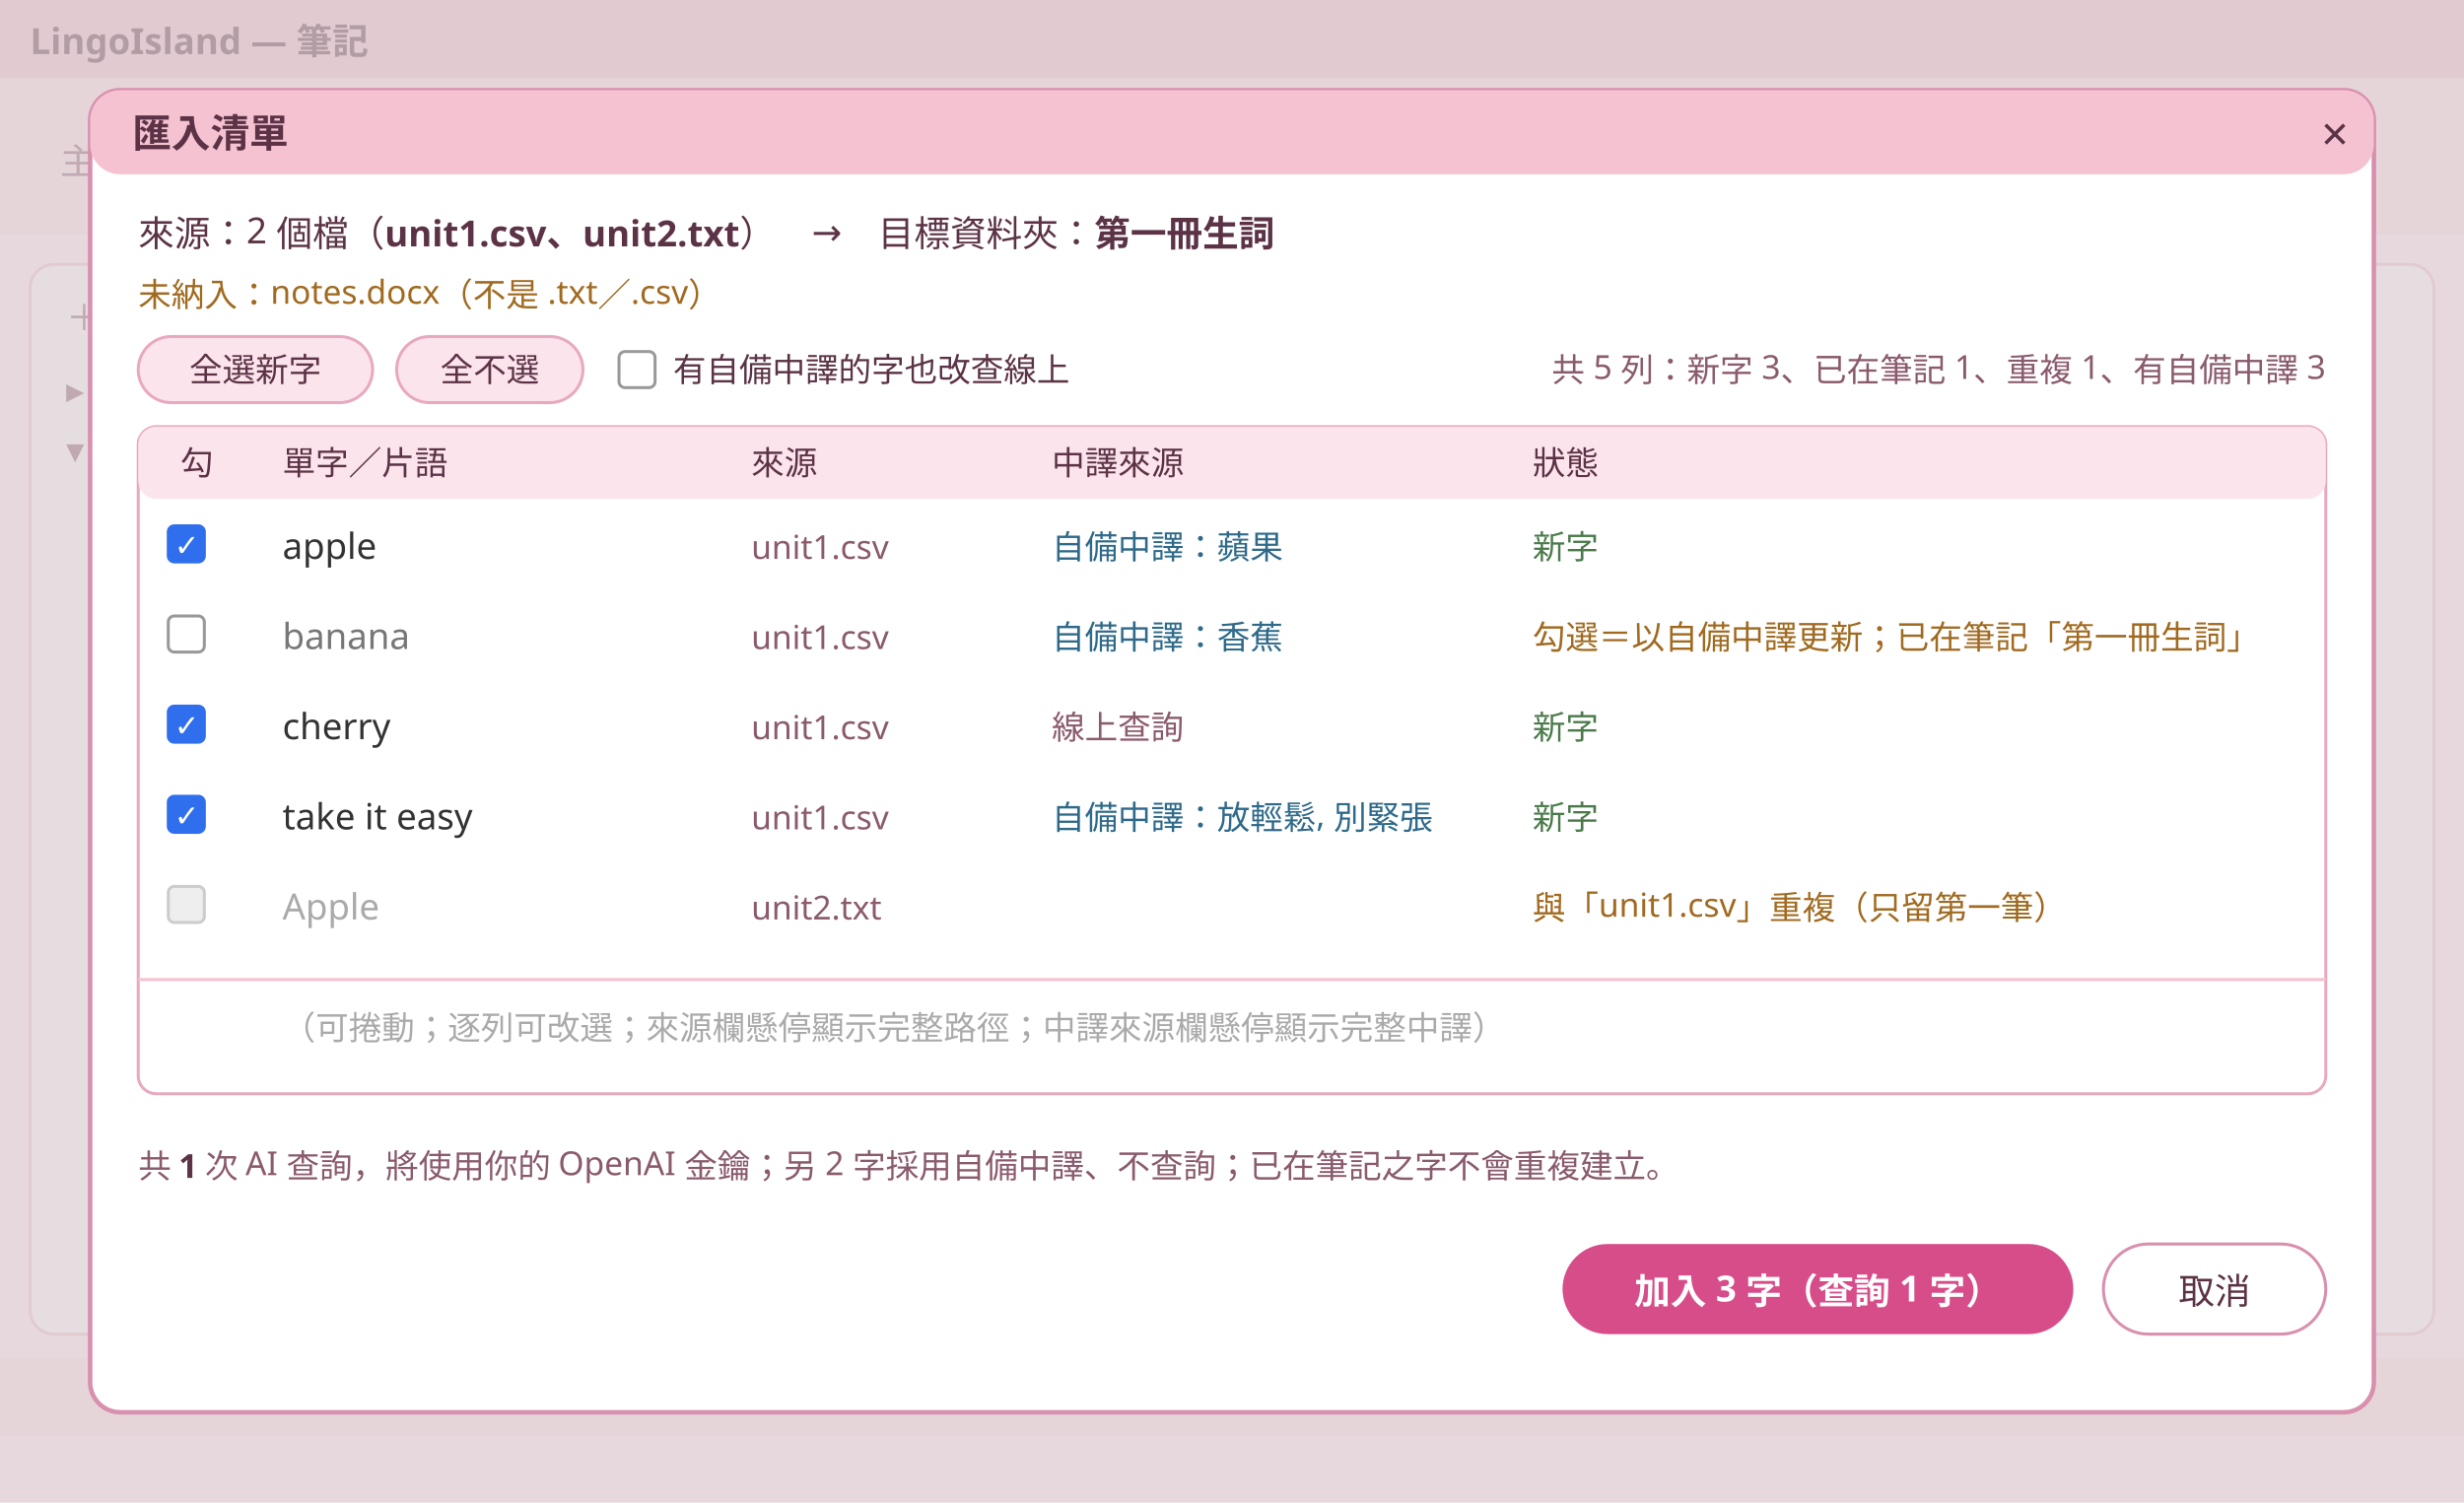
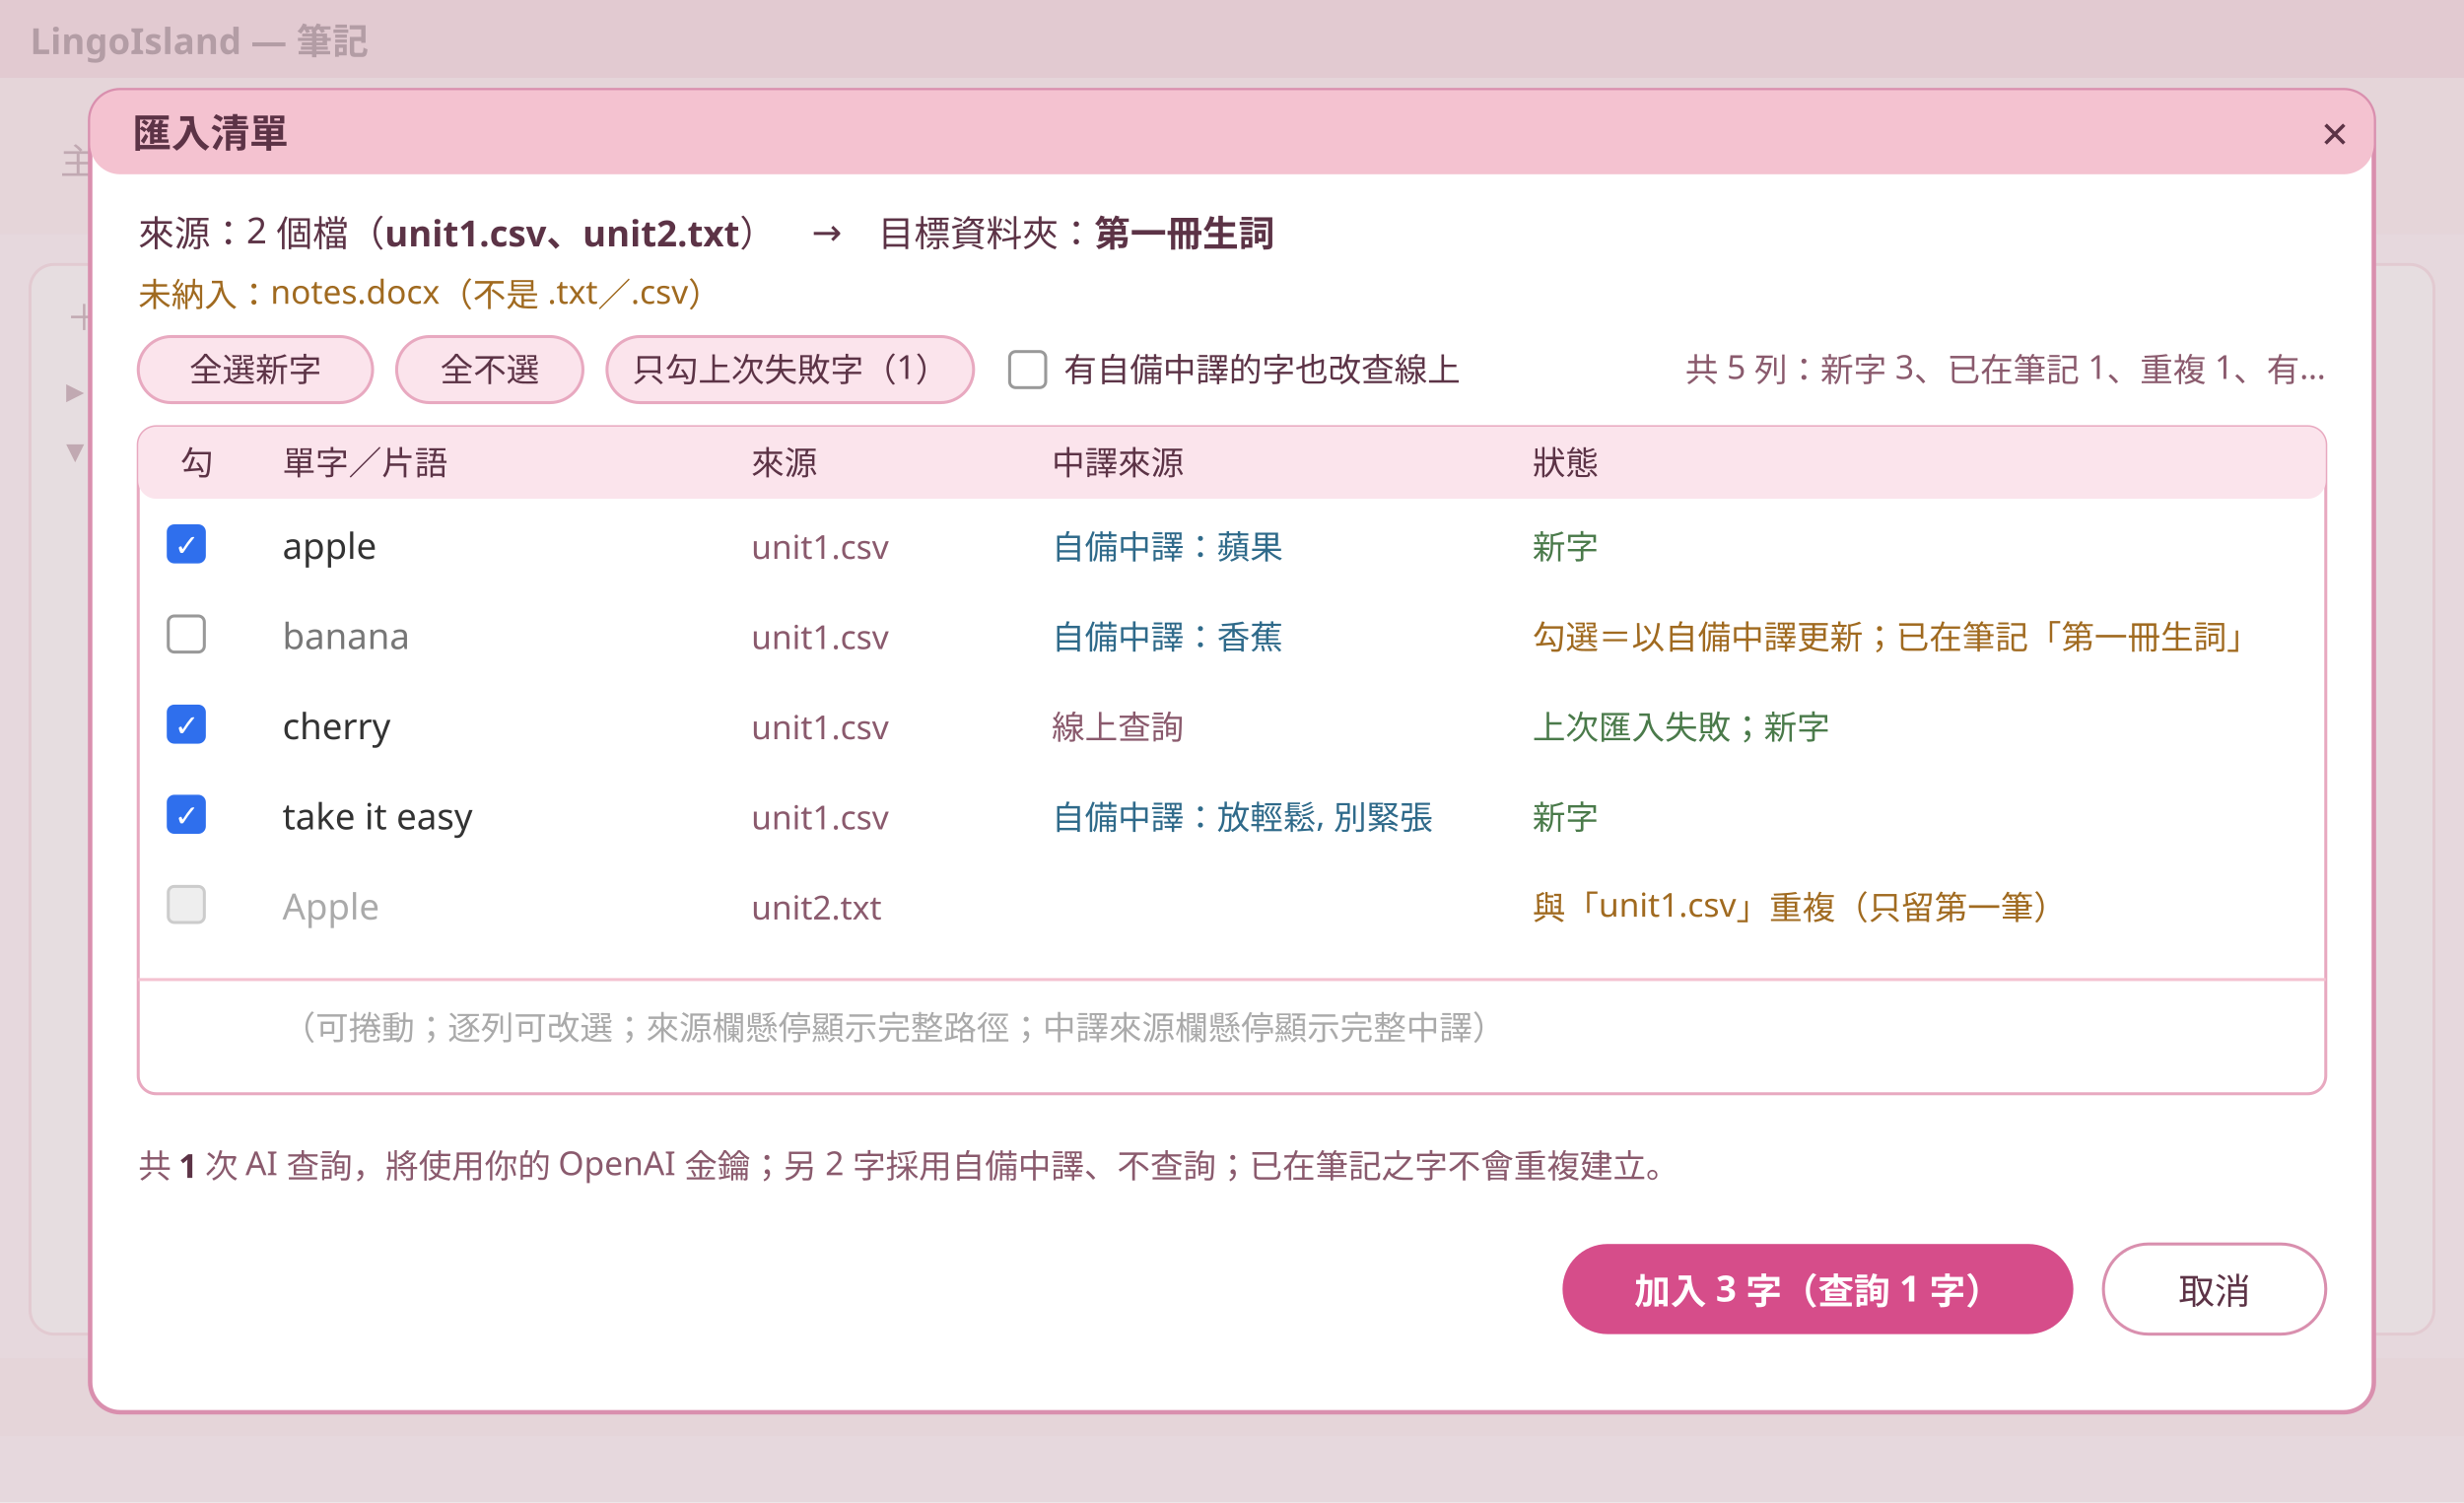
<svg xmlns="http://www.w3.org/2000/svg" width="820" height="500" viewBox="0 0 820 500" font-family="Segoe UI, Microsoft JhengHei, PingFang TC, system-ui, sans-serif">
  <rect width="820" height="500" fill="#FFF0F5" />
  <g opacity="0.35">
    <rect x="0" y="0" width="820" height="26" fill="#F4C2D0" />
    <text x="10" y="18" font-size="12" font-weight="600" fill="#5C3346">LingoIsland — 筆記</text>
    <rect x="0" y="26" width="820" height="52" fill="#FBE4EC" />
    <text x="20" y="58" font-size="12" fill="#8A5A6D">主題　擷取　影片　電子書　筆記　歷史　選項　關於</text>
    <rect x="10" y="88" width="180" height="356" rx="8" fill="#FFFFFF" stroke="#F4C2D0" />
    <text x="22" y="110" font-size="12" fill="#8A5A6D">＋ 新增資料夾　匯入清單</text>
    <text x="22" y="134" font-size="12" fill="#8A5A6D">▸ My Notes</text>
    <text x="22" y="154" font-size="12" font-weight="600" fill="#8A5A6D">▾ 第一冊生詞</text>
    <rect x="200" y="88" width="610" height="356" rx="8" fill="#FFFFFF" stroke="#F4C2D0" />
    <text x="212" y="110" font-size="12" fill="#8A5A6D">字母　日期　自訂　清除練習紀錄</text>
    <rect x="0" y="452" width="820" height="26" fill="#FBE4EC" />
  </g>
  <rect x="0" y="0" width="820" height="500" fill="#000000" opacity="0.10" />
  <rect x="30" y="30" width="760" height="440" rx="10" fill="#FFFFFF" stroke="#D98FAE" stroke-width="1.5" />
  <rect x="30" y="30" width="760" height="28" rx="10" fill="#F4C2D0" />
  <text x="44" y="49" font-size="13" font-weight="600" fill="#5C3346">匯入清單</text>
  <text x="772" y="49" font-size="12" fill="#5C3346">✕</text>
  <text x="46" y="82" font-size="12" fill="#5C3346">來源：2 個檔（<tspan font-weight="600">unit1.csv、unit2.txt</tspan>）　→　目標資料夾：<tspan font-weight="600">第一冊生詞</tspan>
  </text>
  <text x="46" y="102" font-size="11" fill="#A06A20">未納入：notes.docx（不是 .txt／.csv）</text>
  <rect x="46" y="112" width="78" height="22" rx="11" fill="#FBE4EC" stroke="#E8A9C0" />
  <text x="85" y="127" font-size="11" text-anchor="middle" fill="#5C3346">全選新字</text>
  <rect x="132" y="112" width="62" height="22" rx="11" fill="#FBE4EC" stroke="#E8A9C0" />
  <text x="163" y="127" font-size="11" text-anchor="middle" fill="#5C3346">全不選</text>
-   <rect x="206" y="117" width="12" height="12" rx="2" fill="#FFFFFF" stroke="#999" />
-   <text x="224" y="127" font-size="11" fill="#5C3346">有自備中譯的字也改查線上</text>
-   <text x="774" y="127" font-size="11" text-anchor="end" fill="#8A5A6D">共 5 列：新字 3、已在筆記 1、重複 1、有自備中譯 3</text>
+   <rect x="202" y="112" width="122" height="22" rx="11" fill="#FBE4EC" stroke="#E8A9C0" />
+   <text x="263" y="127" font-size="11" text-anchor="middle" fill="#5C3346">只勾上次失敗字（1）</text>
+   <rect x="336" y="117" width="12" height="12" rx="2" fill="#FFFFFF" stroke="#999" />
+   <text x="354" y="127" font-size="11" fill="#5C3346">有自備中譯的字也改查線上</text>
+   <text x="774" y="127" font-size="11" text-anchor="end" fill="#8A5A6D">共 5 列：新字 3、已在筆記 1、重複 1、有…</text>
  <rect x="46" y="142" width="728" height="222" rx="6" fill="#FFFFFF" stroke="#E8A9C0" />
  <rect x="46" y="142" width="728" height="24" rx="6" fill="#FBE4EC" />
  <text x="60" y="158" font-size="11" fill="#5C3346">勾</text>
  <text x="94" y="158" font-size="11" fill="#5C3346">單字／片語</text>
  <text x="250" y="158" font-size="11" fill="#5C3346">來源</text>
  <text x="350" y="158" font-size="11" fill="#5C3346">中譯來源</text>
  <text x="510" y="158" font-size="11" fill="#5C3346">狀態</text>
  <rect x="56" y="175" width="12" height="12" rx="2" fill="#2F6FED" stroke="#2F6FED" />
  <text x="58" y="185" font-size="10" fill="#FFFFFF">✓</text>
  <text x="94" y="186" font-size="12" fill="#333">apple</text>
  <text x="250" y="186" font-size="11" fill="#8A5A6D">unit1.csv</text>
  <text x="350" y="186" font-size="11" fill="#2F6A8A">自備中譯：蘋果</text>
  <text x="510" y="186" font-size="11" fill="#4A7A4A">新字</text>
  <rect x="56" y="205" width="12" height="12" rx="2" fill="#FFFFFF" stroke="#999" />
  <text x="94" y="216" font-size="12" fill="#777">banana</text>
  <text x="250" y="216" font-size="11" fill="#8A5A6D">unit1.csv</text>
  <text x="350" y="216" font-size="11" fill="#2F6A8A">自備中譯：香蕉</text>
  <text x="510" y="216" font-size="11" fill="#A06A20">勾選＝以自備中譯更新；已在筆記「第一冊生詞」</text>
  <rect x="56" y="235" width="12" height="12" rx="2" fill="#2F6FED" stroke="#2F6FED" />
  <text x="58" y="245" font-size="10" fill="#FFFFFF">✓</text>
  <text x="94" y="246" font-size="12" fill="#333">cherry</text>
  <text x="250" y="246" font-size="11" fill="#8A5A6D">unit1.csv</text>
  <text x="350" y="246" font-size="11" fill="#8A5A6D">線上查詢</text>
-   <text x="510" y="246" font-size="11" fill="#4A7A4A">新字</text>
+   <text x="510" y="246" font-size="11" fill="#4A7A4A">上次匯入失敗；新字</text>
  <rect x="56" y="265" width="12" height="12" rx="2" fill="#2F6FED" stroke="#2F6FED" />
  <text x="58" y="275" font-size="10" fill="#FFFFFF">✓</text>
  <text x="94" y="276" font-size="12" fill="#333">take it easy</text>
  <text x="250" y="276" font-size="11" fill="#8A5A6D">unit1.csv</text>
  <text x="350" y="276" font-size="11" fill="#2F6A8A">自備中譯：放輕鬆, 別緊張</text>
  <text x="510" y="276" font-size="11" fill="#4A7A4A">新字</text>
  <rect x="56" y="295" width="12" height="12" rx="2" fill="#EEEEEE" stroke="#CCCCCC" />
  <text x="94" y="306" font-size="12" fill="#AAAAAA">Apple</text>
  <text x="250" y="306" font-size="11" fill="#8A5A6D">unit2.txt</text>
  <text x="510" y="306" font-size="11" fill="#A06A20">與「unit1.csv」重複（只留第一筆）</text>
  <line x1="46" y1="326" x2="774" y2="326" stroke="#F4C2D0" />
  <text x="94" y="346" font-size="11" fill="#AAA">（可捲動；逐列可改選；來源欄懸停顯示完整路徑；中譯來源欄懸停顯示完整中譯）</text>
  <text x="46" y="392" font-size="11" fill="#8A5A6D">共 <tspan font-weight="600" fill="#5C3346">1</tspan> 次 AI 查詢，將使用你的 OpenAI 金鑰；另 2 字採用自備中譯、不查詢；已在筆記之字不會重複建立。</text>
  <rect x="520" y="414" width="170" height="30" rx="15" fill="#D64D8A" />
  <text x="605" y="434" font-size="12" font-weight="600" text-anchor="middle" fill="#FFFFFF">加入 3 字（查詢 1 字）</text>
  <rect x="700" y="414" width="74" height="30" rx="15" fill="#FFFFFF" stroke="#D98FAE" />
  <text x="737" y="434" font-size="12" text-anchor="middle" fill="#5C3346">取消</text>
</svg>
